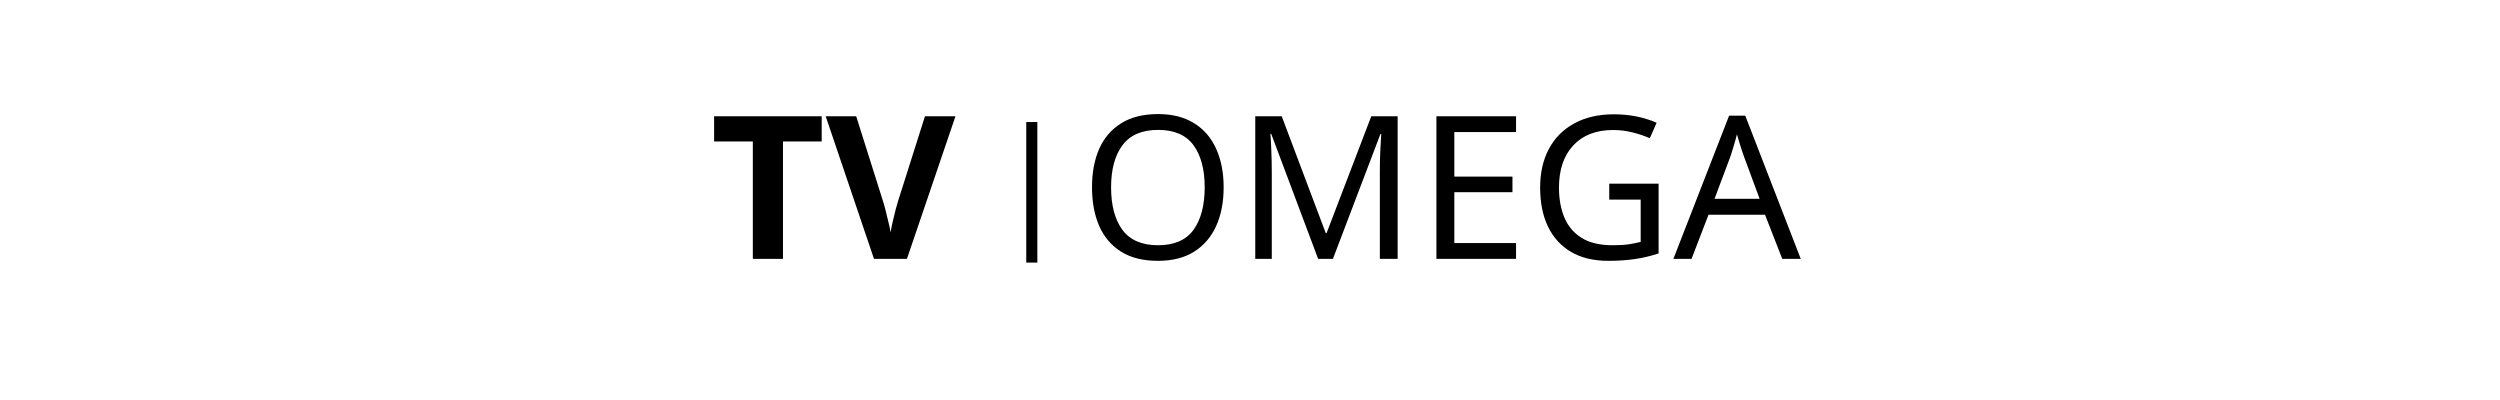
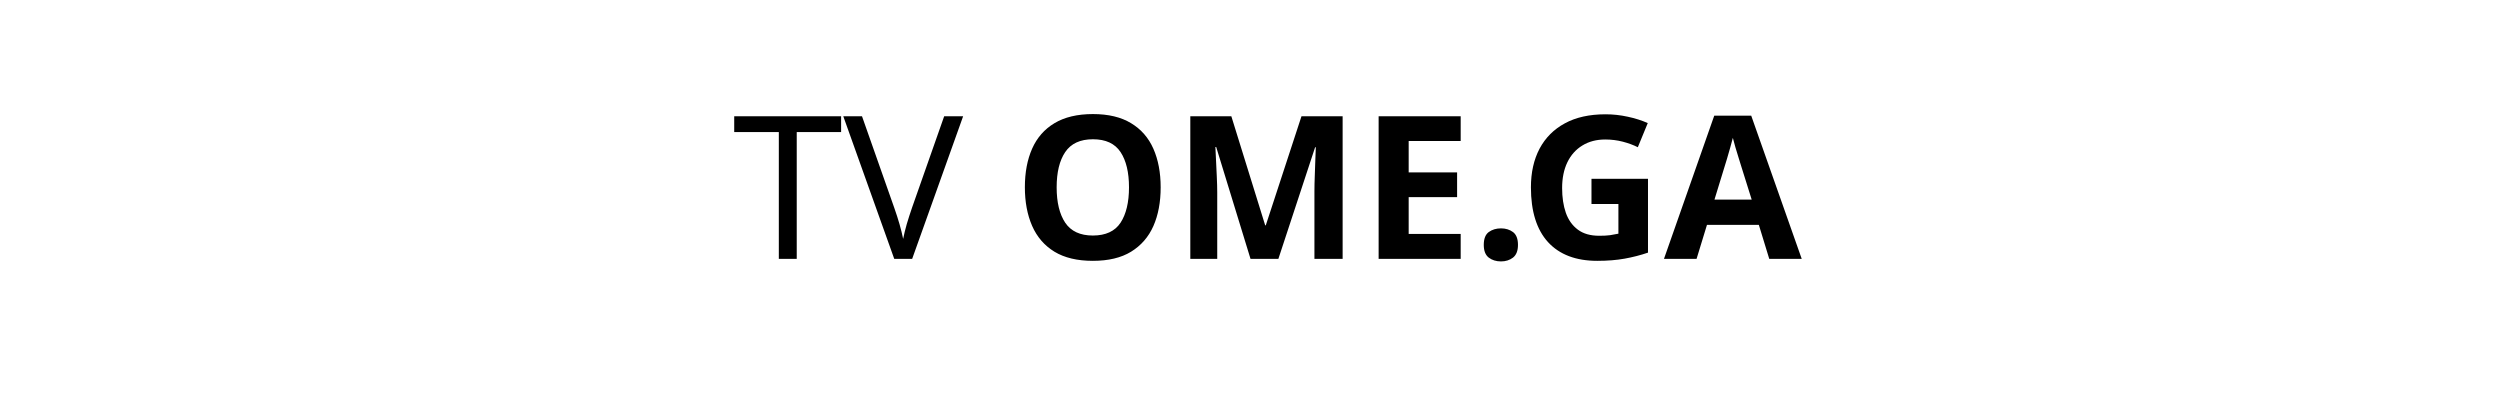
<svg xmlns="http://www.w3.org/2000/svg" width="338" height="54" viewBox="0 0 338 54">
  <defs>
    <clipPath id="clip-tvflux_logo_app">
      <rect width="338" height="54" />
    </clipPath>
  </defs>
  <g id="tvflux_logo_app" data-name="tvflux logo app" clip-path="url(#clip-tvflux_logo_app)">
-     <text id="OMEGA" transform="translate(146 6)" font-size="27" font-family="SegoeUI, Segoe UI">
-       <tspan x="0" y="29">OMEGA</tspan>
-     </text>
-     <text id="TV" transform="translate(96 6)" font-size="27" font-family="SegoeUI-Bold, Segoe UI" font-weight="700">
+     <text id="TV" transform="translate(99 6)" font-size="27" font-family="SegoeUI, Segoe UI">
      <tspan x="0" y="29">TV</tspan>
    </text>
-     <line id="Line_8" data-name="Line 8" y2="19" transform="translate(139.5 16.5)" fill="none" stroke="#000" stroke-width="1.5" />
+     <text id="OME.GA" transform="translate(137 6)" font-size="27" font-family="SegoeUI-Bold, Segoe UI" font-weight="700">
+       <tspan x="0" y="29">OME.GA</tspan>
+     </text>
  </g>
</svg>
